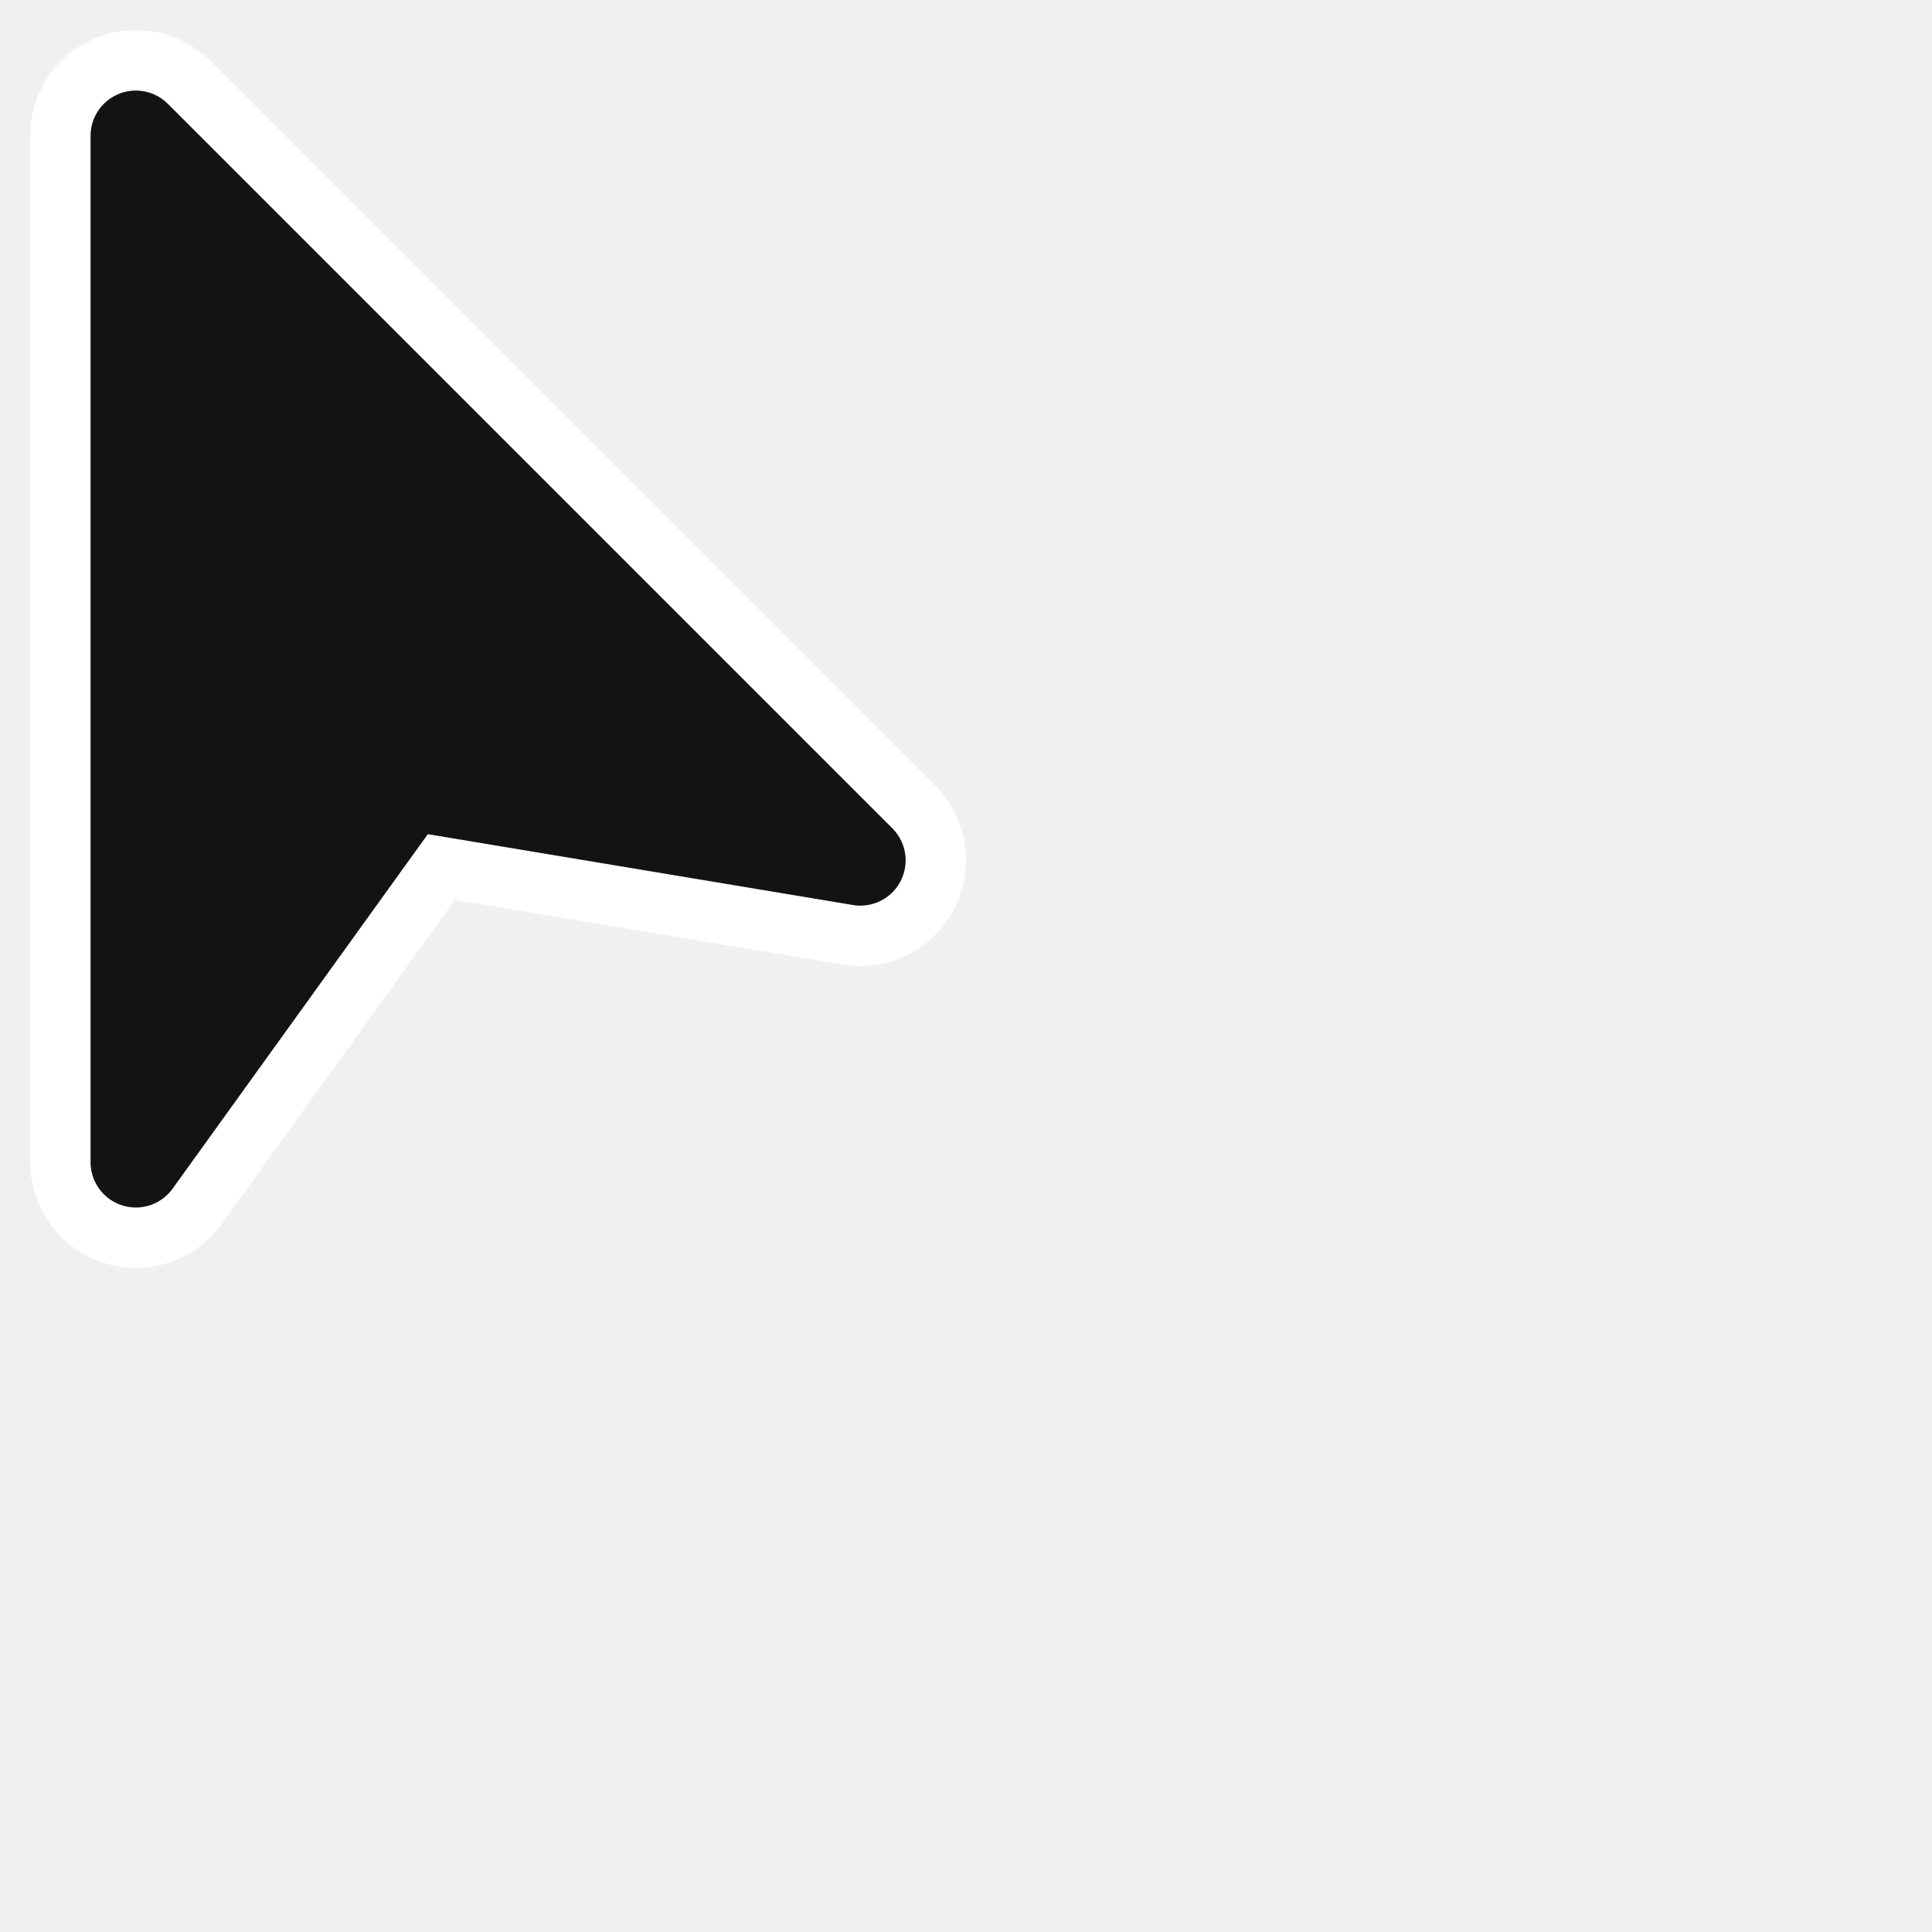
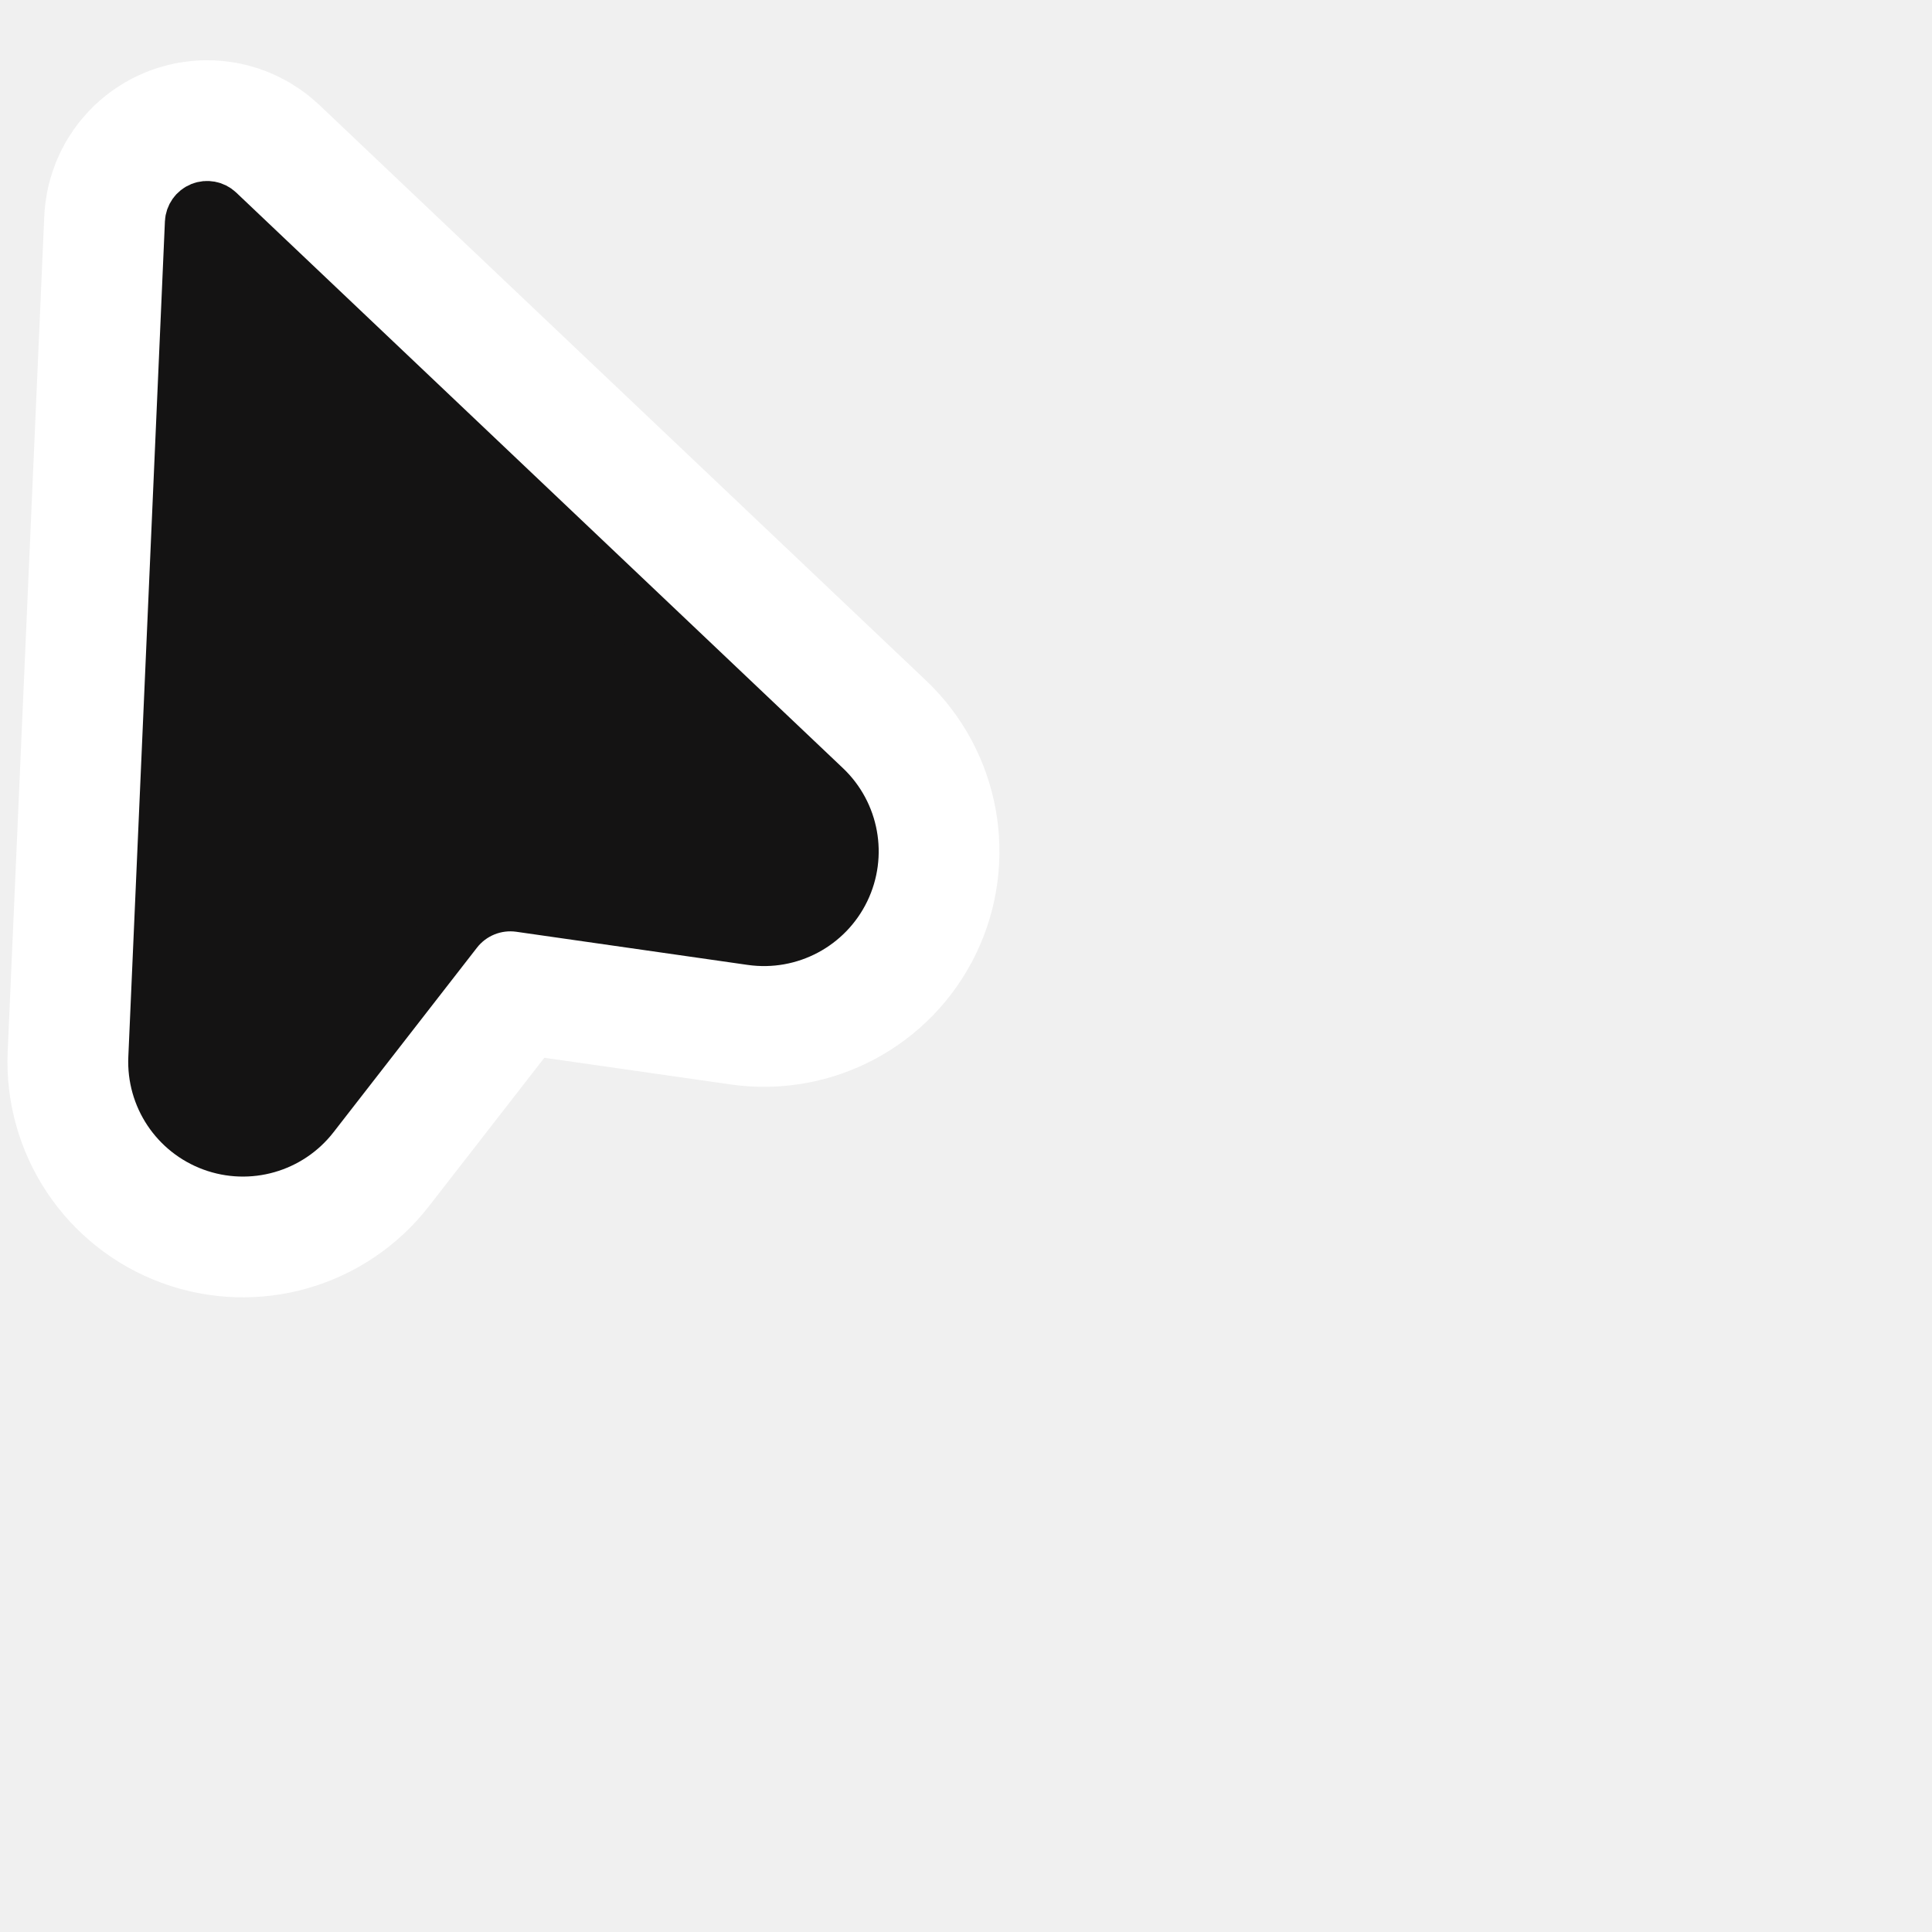
<svg xmlns="http://www.w3.org/2000/svg" width="32" height="32" viewBox="0 0 32 32">
  <g transform="translate(.25 .25)" stroke-linecap="round" stroke-linejoin="round">
-     <g fill="#ffffff" stroke="#ffffff" stroke-width="3.5">
-       <path d="M2 2V19L6.5 12.75L14 14Z" />
-     </g>
-     <g fill="#141313" stroke="#141313" stroke-width="1.5">
-       <path d="M2 2V19L6.5 12.75L14 14Z" />
-     </g>
+     <path d="M3.318 3.302L13.367 12.835A1.4 1.4 0 0 1 12.205 15.237L8.372 14.688A1.2 1.2 0 0 0 7.255 15.140L4.879 18.197A1.4 1.4 0 0 1 2.375 17.276L2.981 3.438A0.2 0.2 0 0 1 3.318 3.302Z" fill="#ffffff" stroke="#ffffff" stroke-width="5" />
+     <path d="M3.318 3.302L13.367 12.835A1.4 1.4 0 0 1 12.205 15.237L8.372 14.688A1.2 1.2 0 0 0 7.255 15.140L4.879 18.197A1.4 1.4 0 0 1 2.375 17.276L2.981 3.438A0.2 0.2 0 0 1 3.318 3.302Z" fill="#141313" stroke="#141313" stroke-width="1" />
  </g>
</svg>
